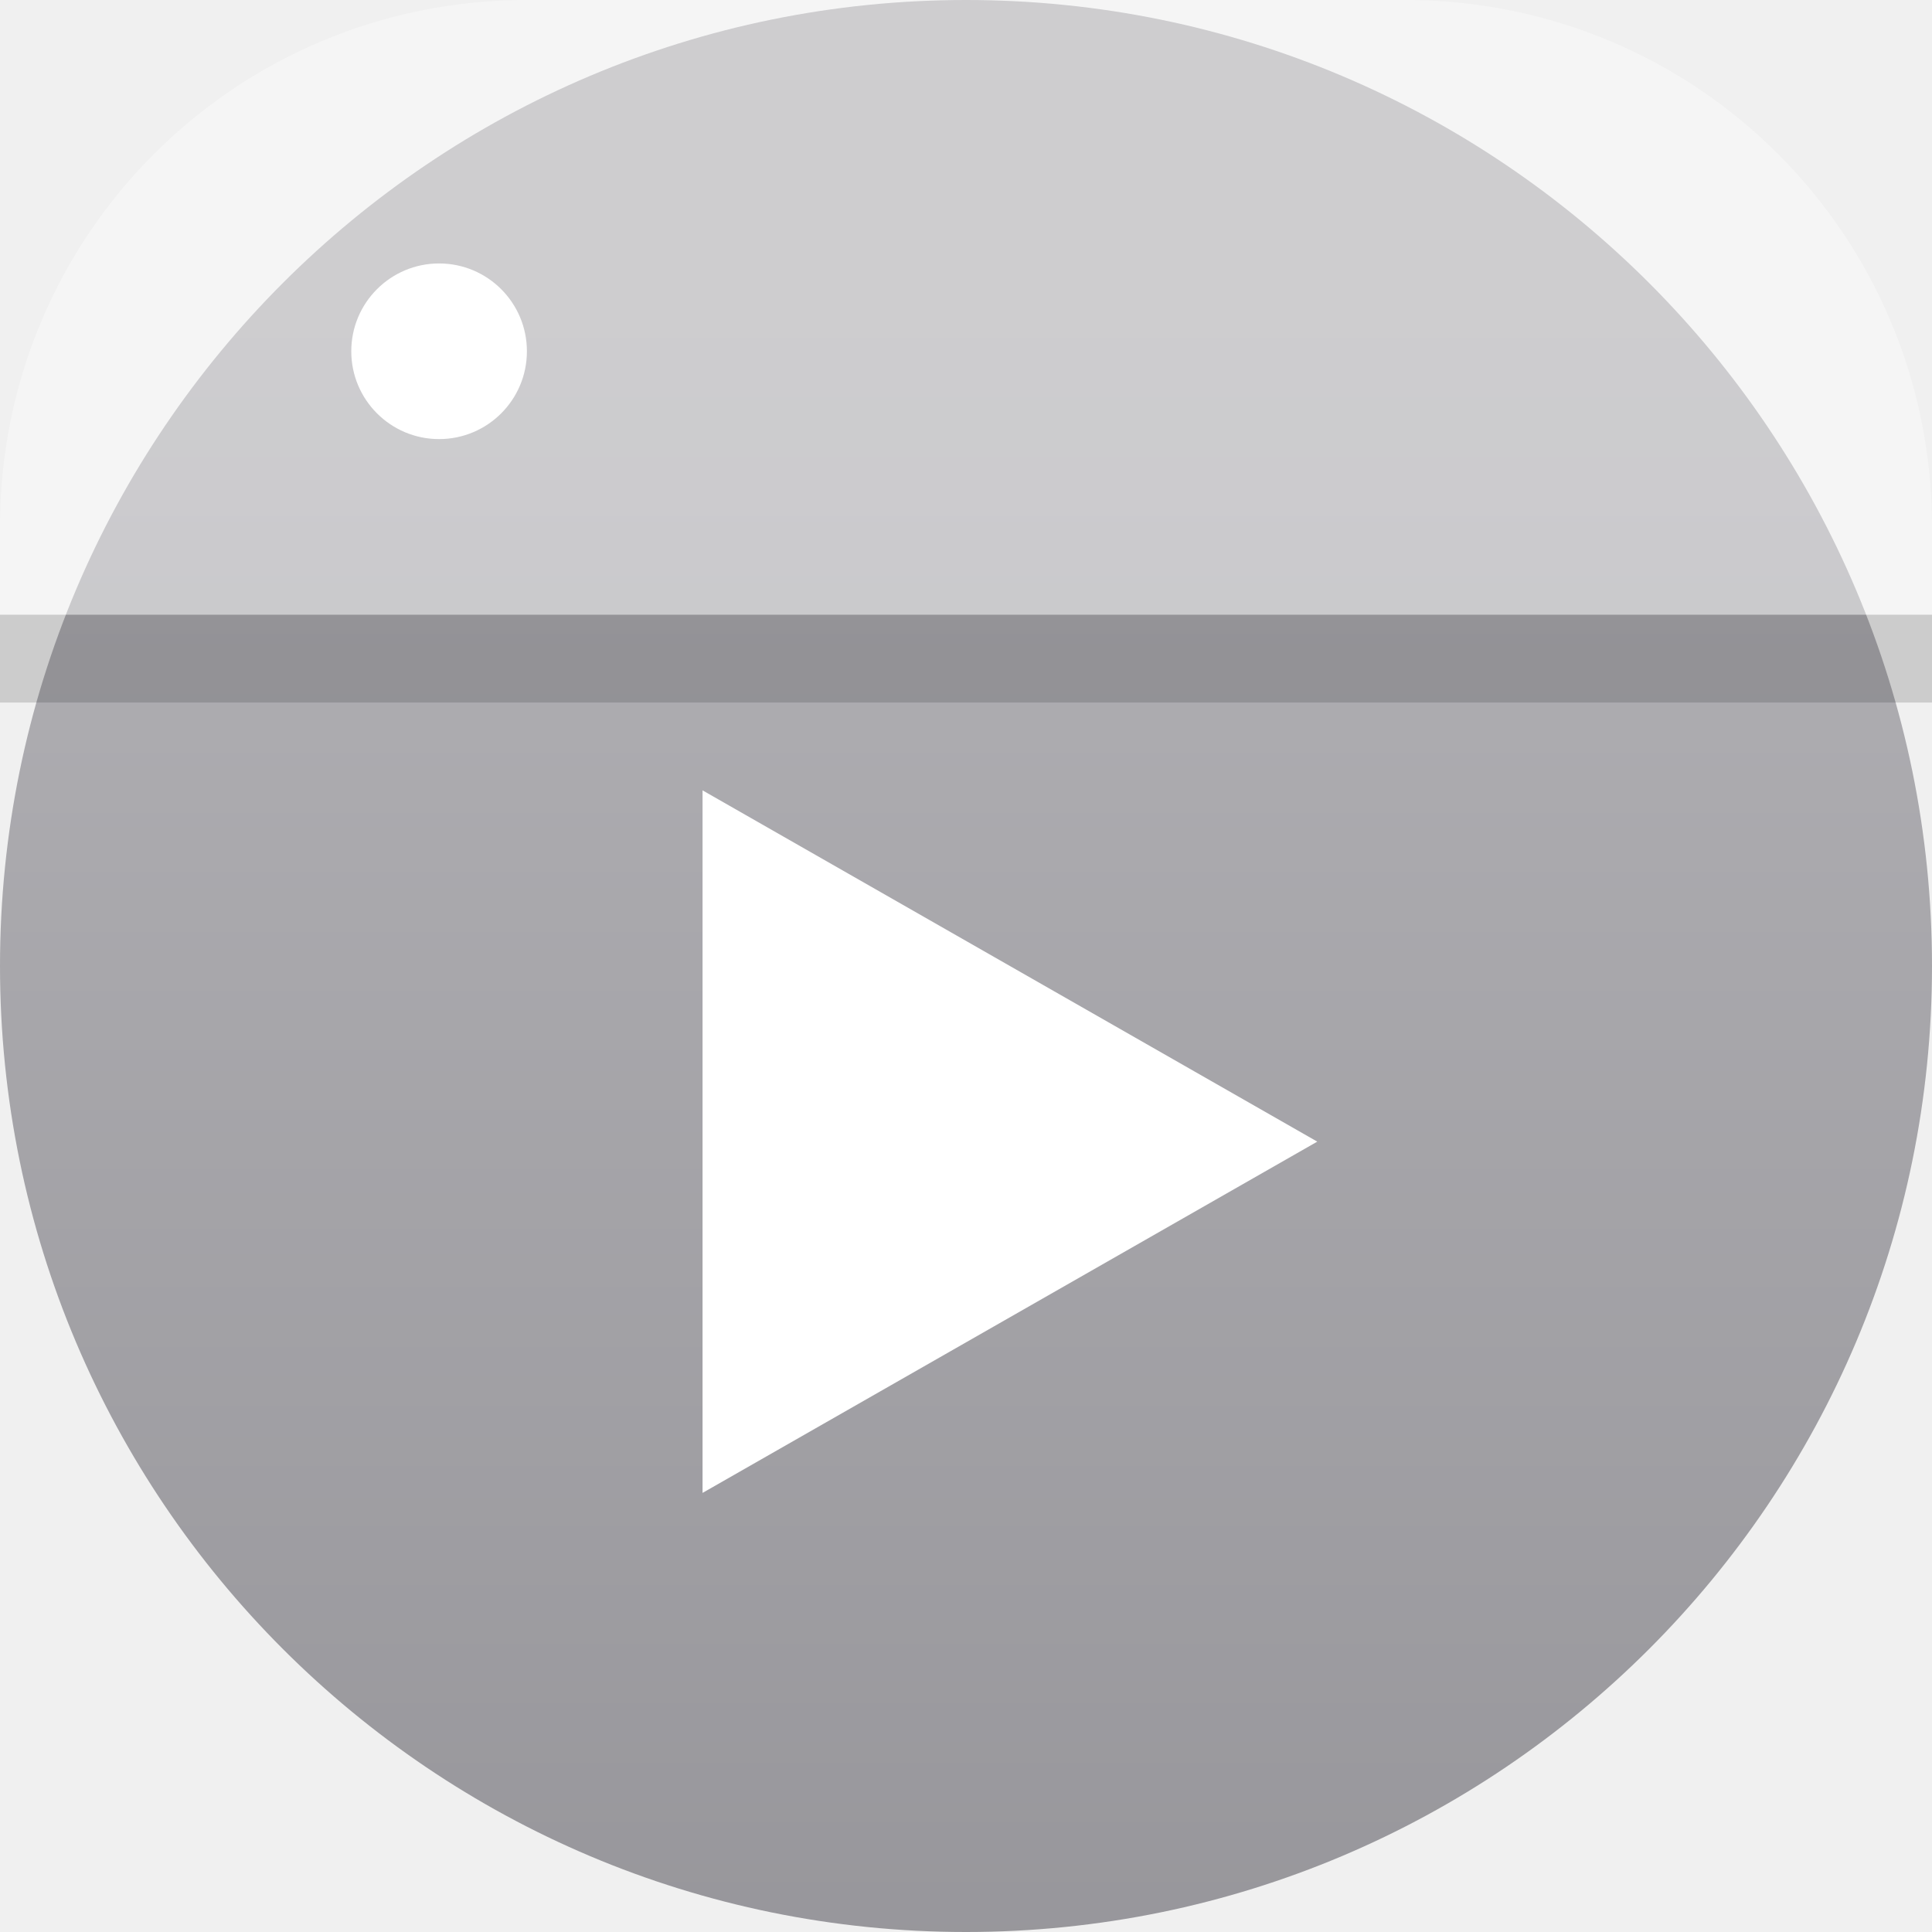
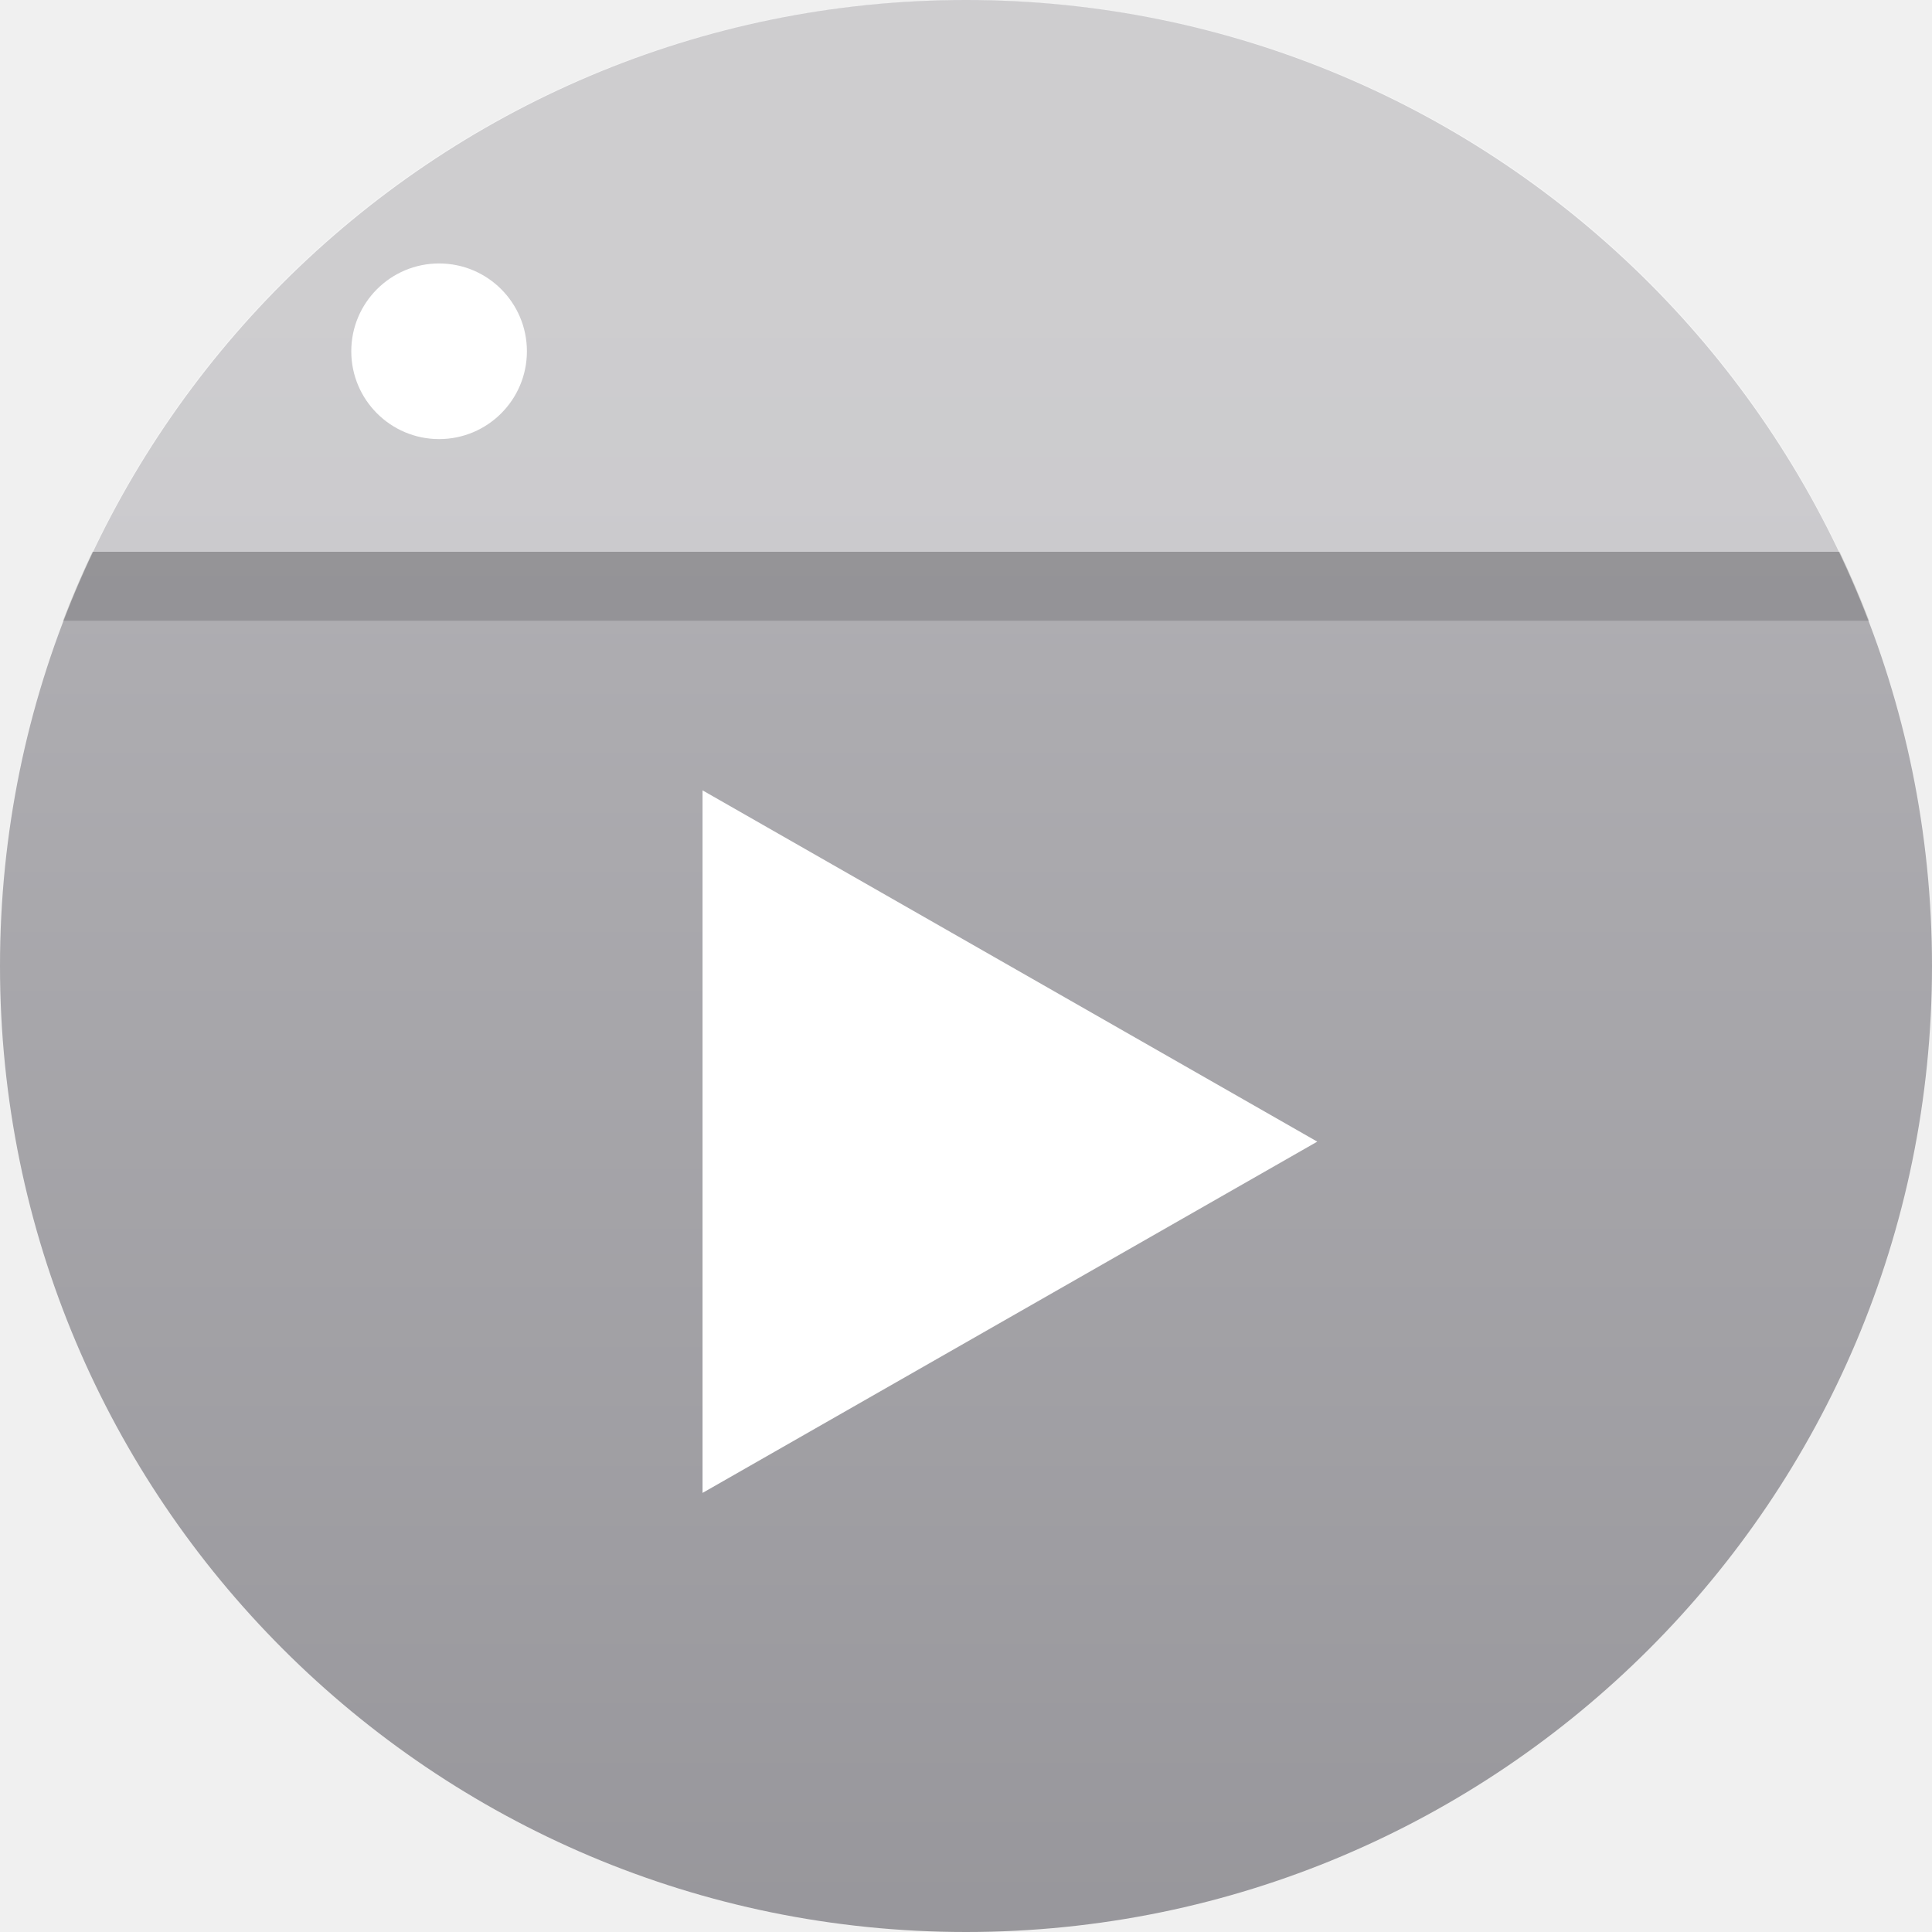
<svg xmlns="http://www.w3.org/2000/svg" width="22" height="22" version="1.1">
  <defs>
    <linearGradient id="a" x1="7.937" x2="7.937" y1="15.081" y2="1.852" gradientTransform="matrix(1.8897 0 0 1.8897 .001 .015)" gradientUnits="userSpaceOnUse">
      <stop stop-color="#8e8d92" offset="0" />
      <stop stop-color="#b3b2b6" offset="1" />
    </linearGradient>
  </defs>
  <rect width="22" height="22" rx="11" ry="11" fill="url(#a)" stroke-width=".5" />
-   <path d="m8 9v8l7-4z" fill="#ffffff" stroke-width=".8" />
-   <path d="m6 0c-3.324 0-6 2.676-6 6v1h22v-1c0-3.324-2.676-6-6-6h-10z" fill="#ffffff" opacity=".35" />
-   <rect y="7" width="22" height="1" rx="0" ry="0" fill="#000000" fill-rule="evenodd" opacity=".15" stroke-linecap="round" stroke-linejoin="round" stroke-width=".886" style="paint-order:stroke fill markers" />
-   <circle cx="5" cy="4" r="1" fill="#ffffff" stroke-linecap="round" stroke-linejoin="round" stroke-width=".832" />
+   <path d="m8 9v8l7-4z" fill="#fff" stroke-width=".8" />
+   <circle cx="5" cy="4" r="1" fill="#fff" stroke-linecap="round" stroke-linejoin="round" stroke-width=".832" />
+   <path d="m1.053 6.283c1.76-3.722 5.543-6.285 9.947-6.285 4.405 0 8.188 2.563 9.947 6.285z" fill="#fff" opacity=".35" style="paint-order:stroke fill markers" />
+   <path d="m0.717 7.068c0.102-0.267 0.215-0.529 0.336-0.785h19.895c0.121 0.257 0.234 0.518 0.336 0.785z" opacity=".15" style="paint-order:stroke fill markers" />
</svg>
